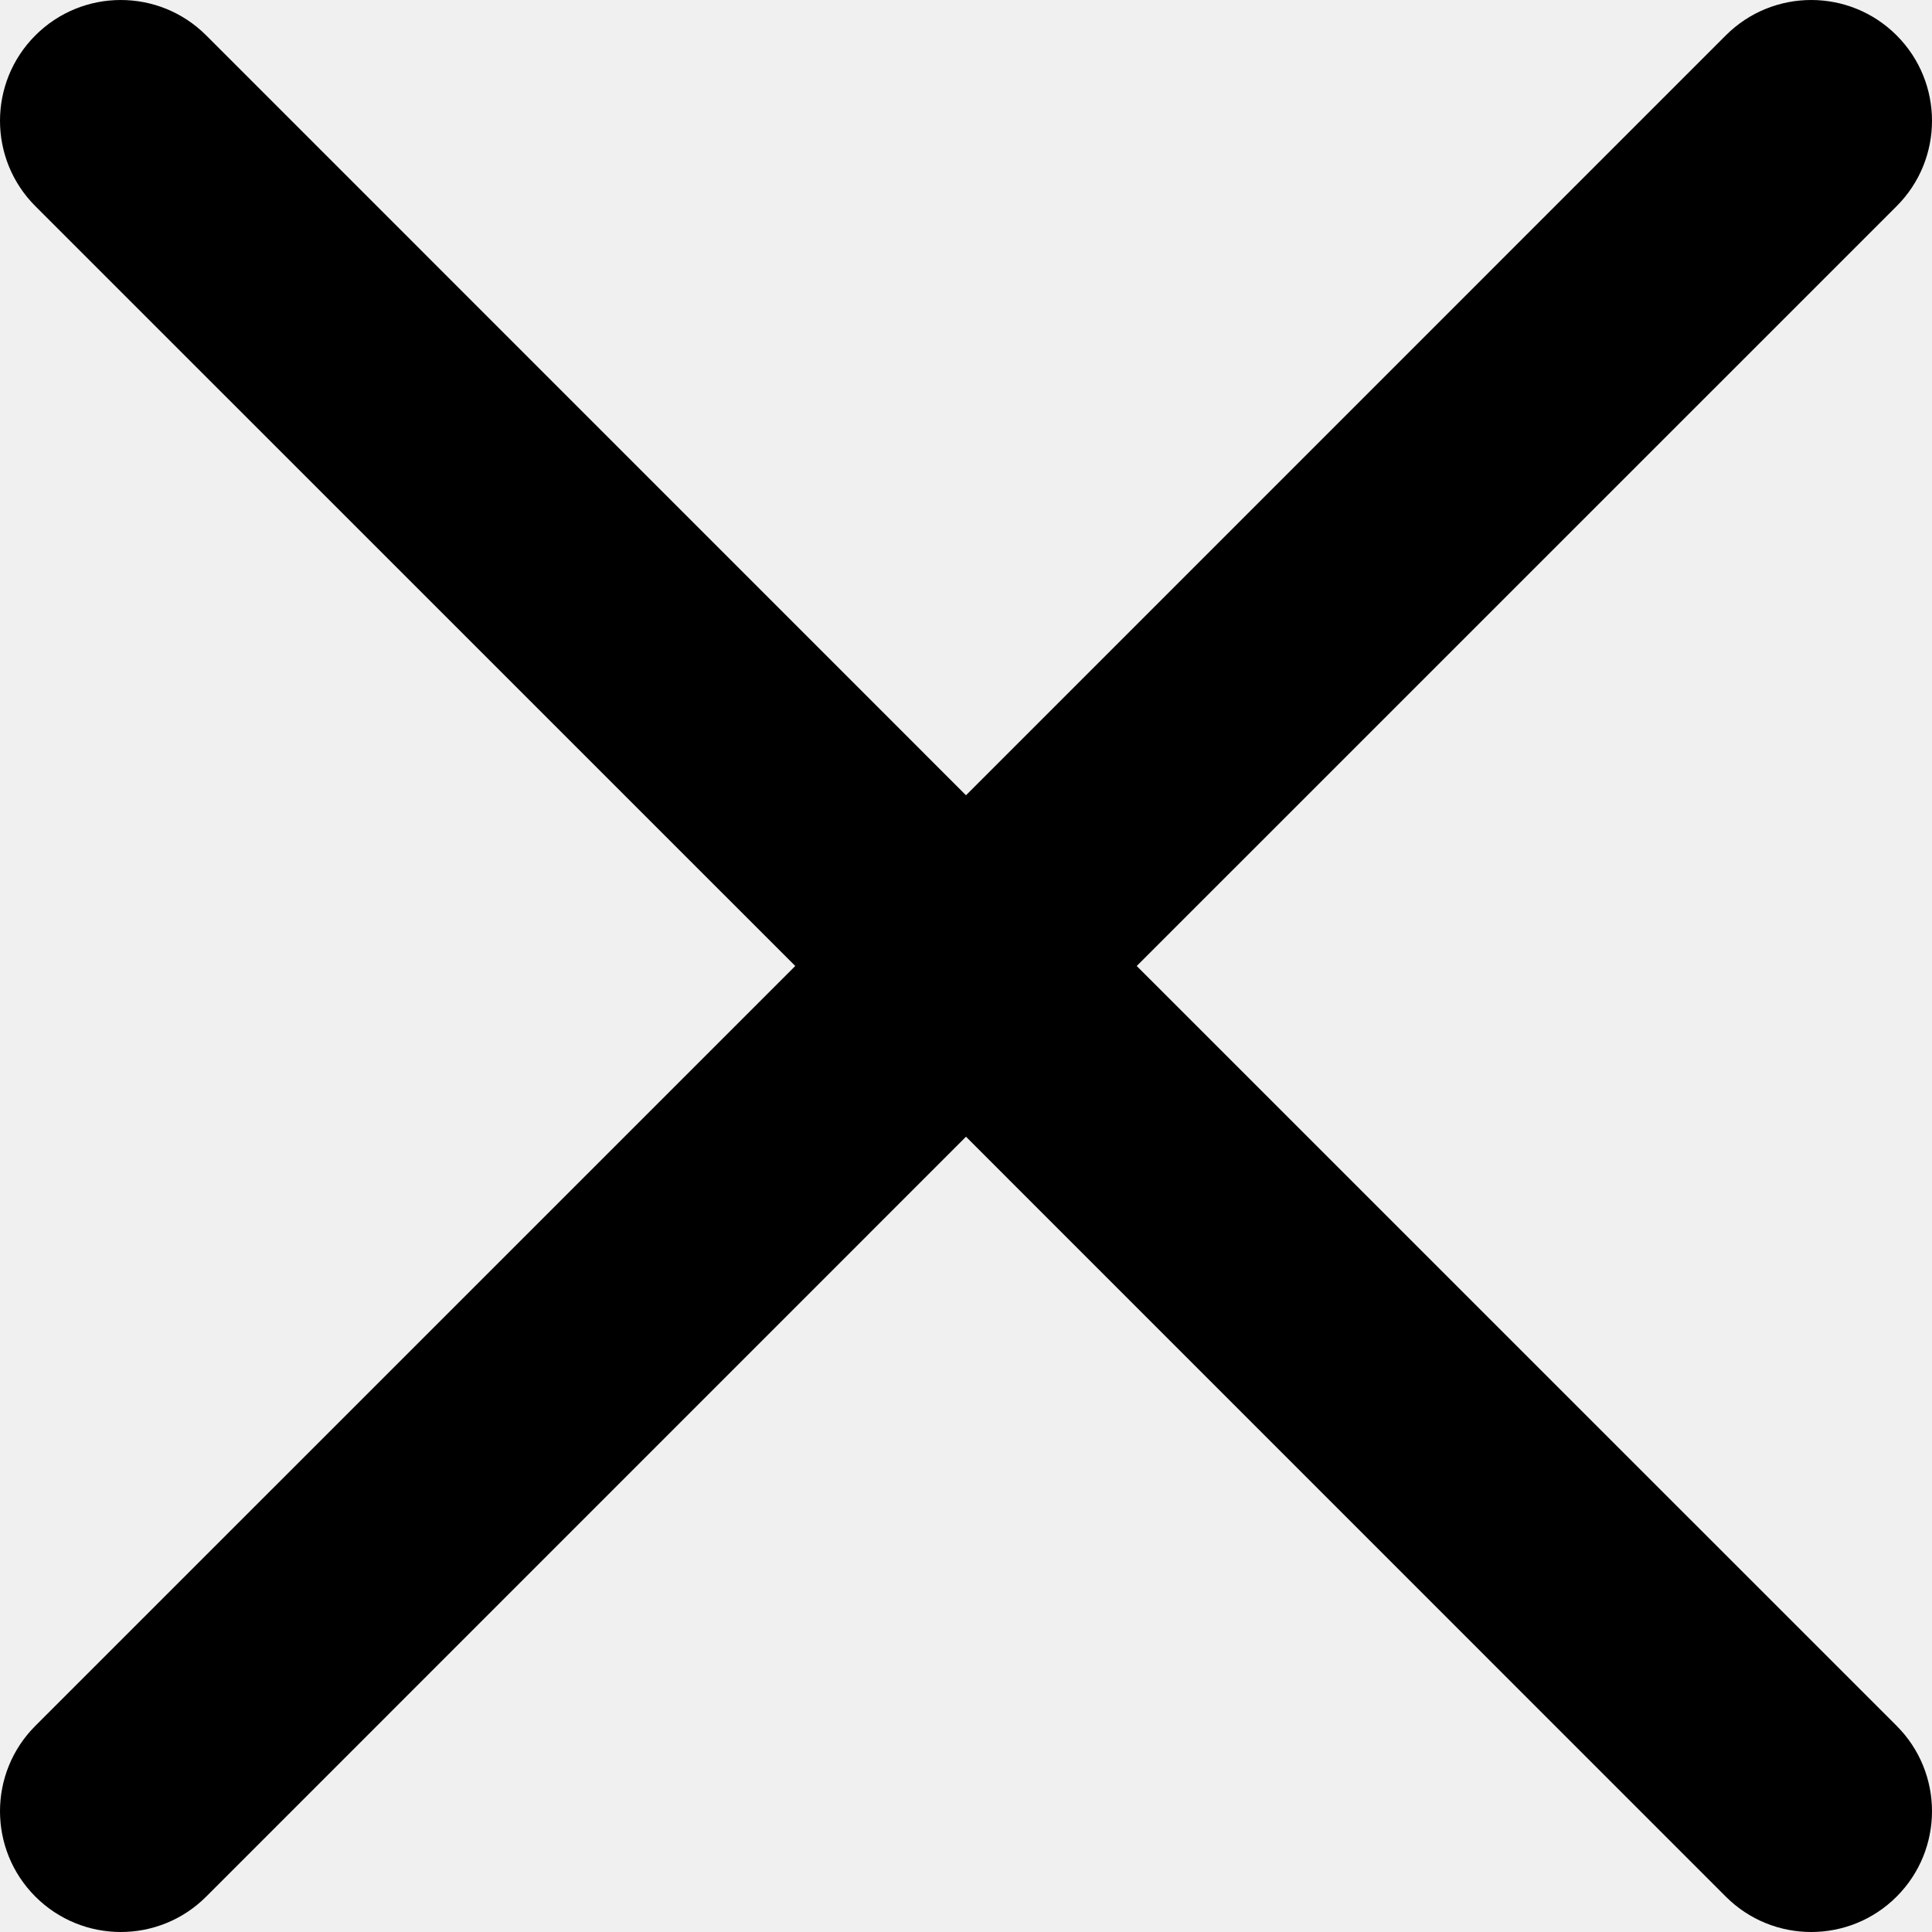
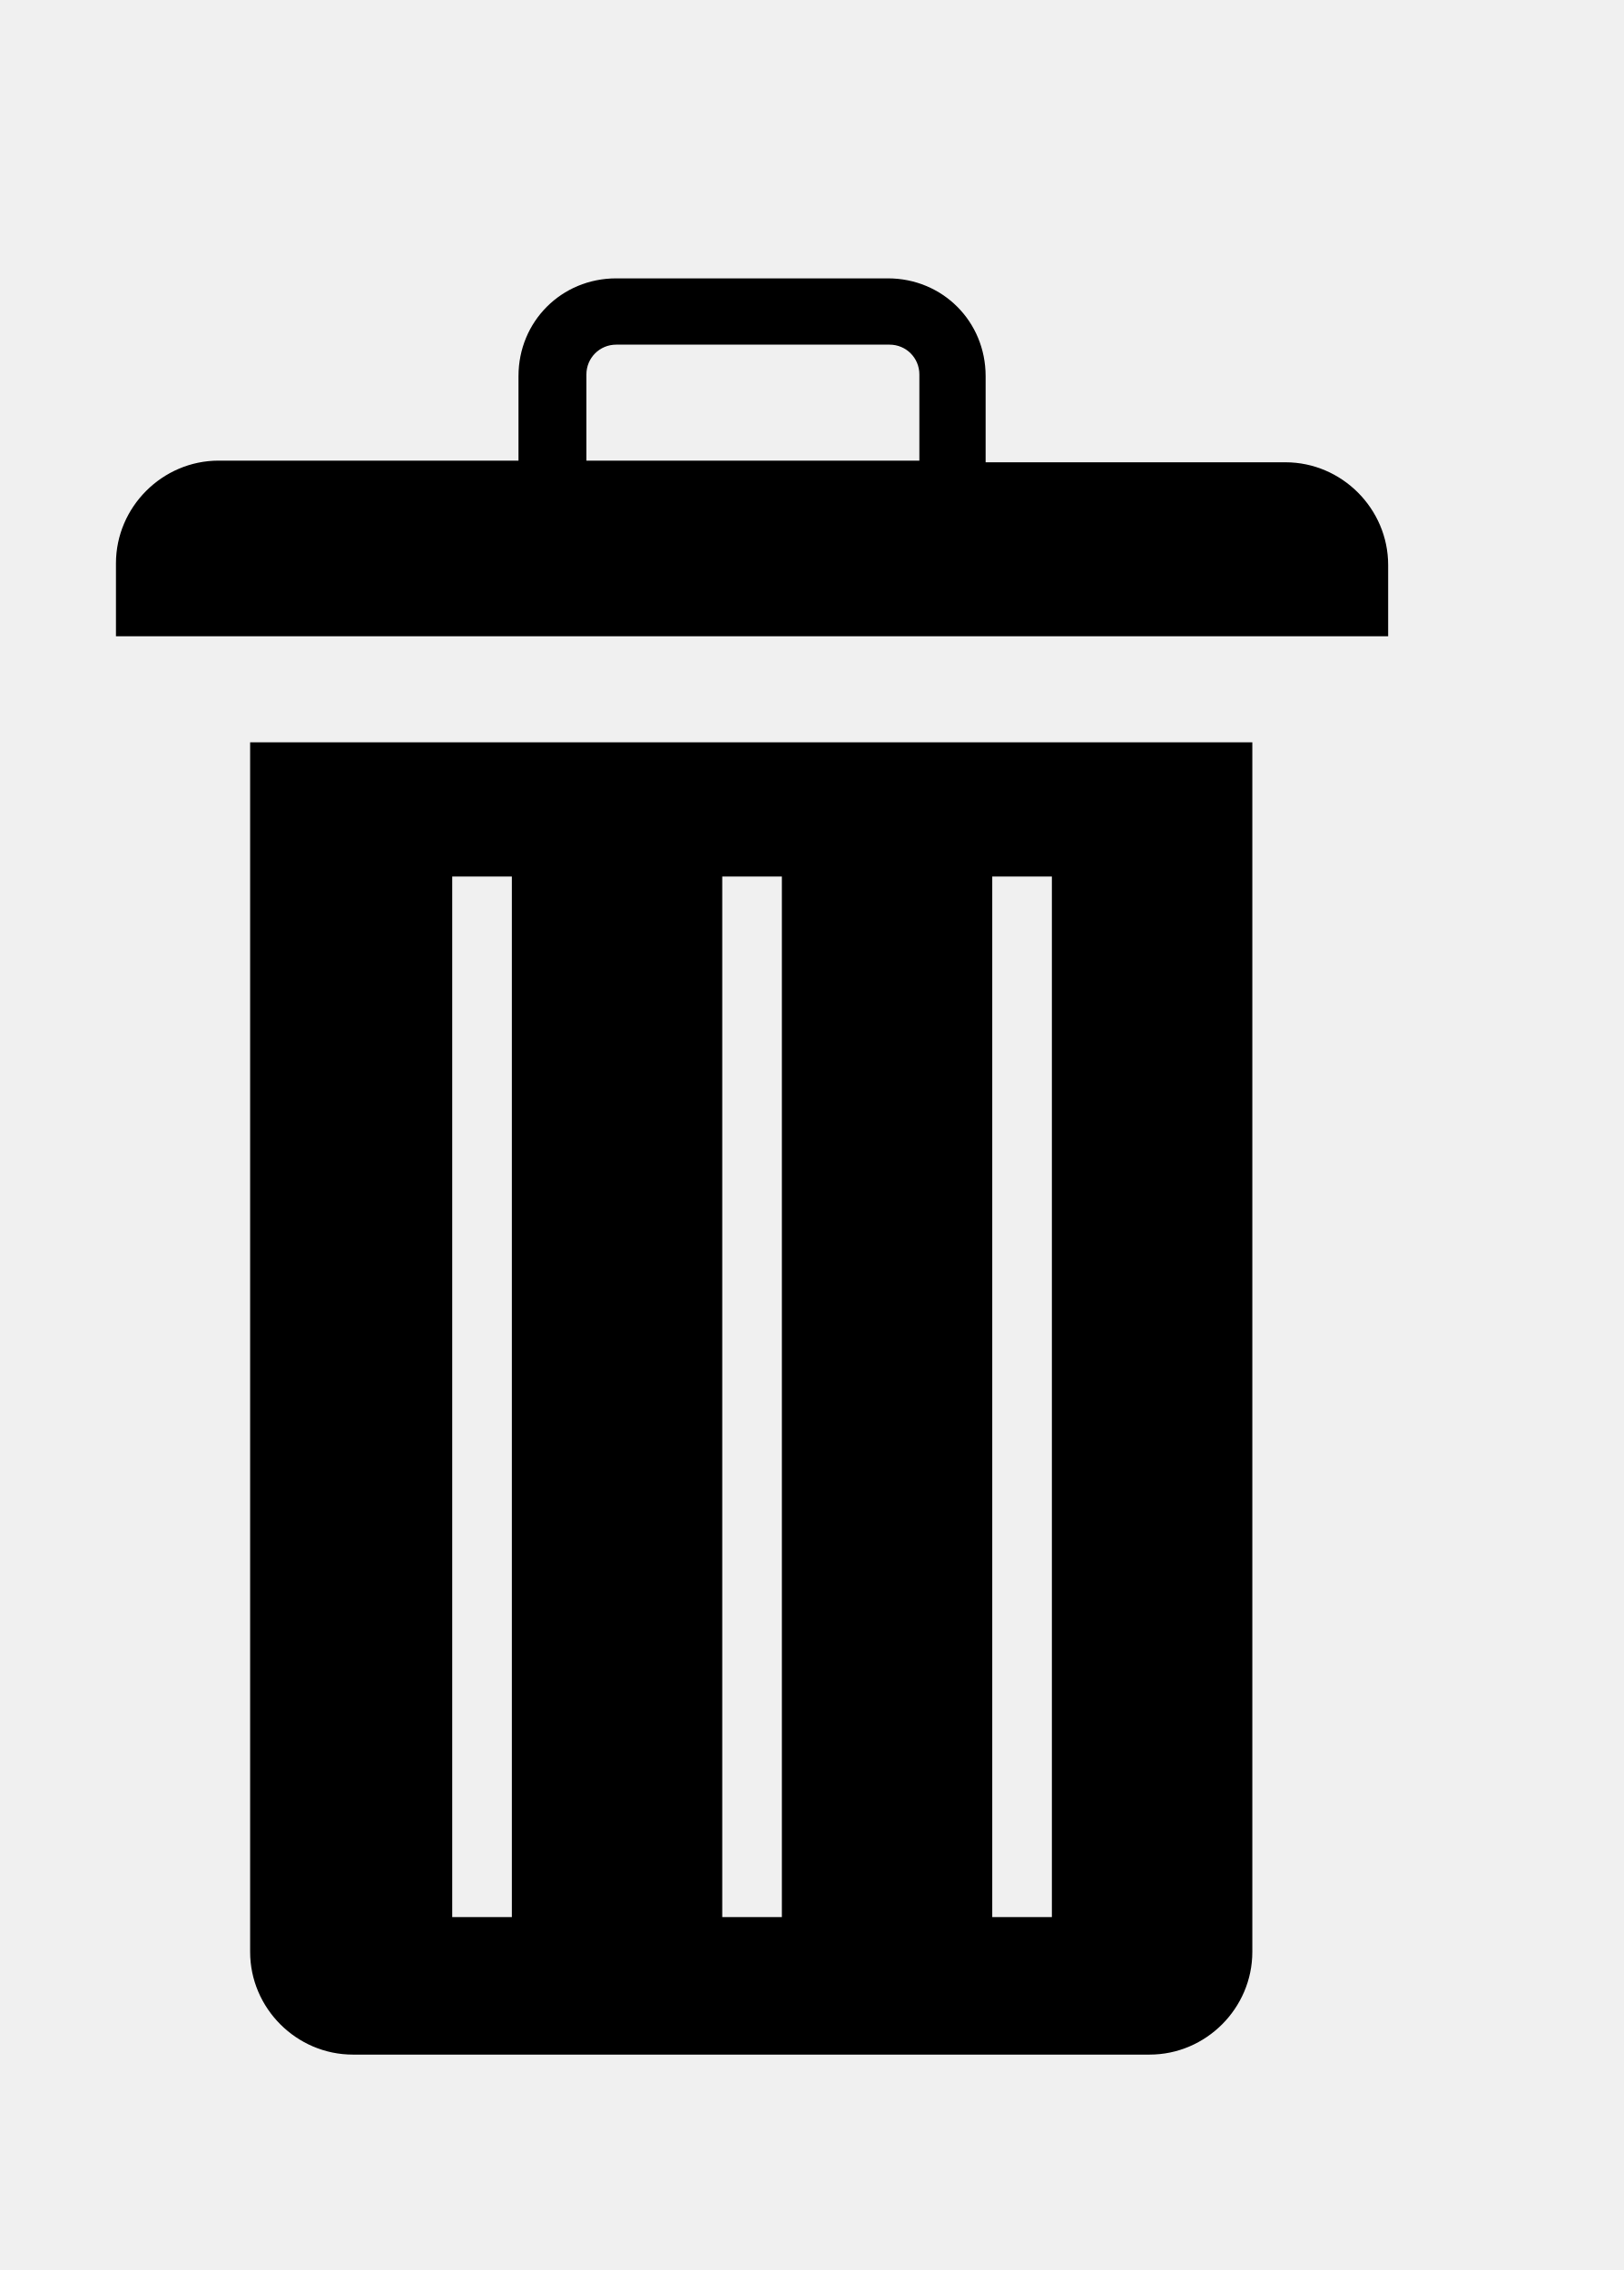
- <svg xmlns="http://www.w3.org/2000/svg" version="1.1" id="Capa_1" x="0px" y="0px" viewBox="0 0 512.021 512.021" style="enable-background:new 0 0 512.021 512.021;" xml:space="preserve" width="512" height="512">
-   <g>
-     <path d="M301.258,256.01L502.645,54.645c12.501-12.501,12.501-32.769,0-45.269c-12.501-12.501-32.769-12.501-45.269,0l0,0   L256.01,210.762L54.645,9.376c-12.501-12.501-32.769-12.501-45.269,0s-12.501,32.769,0,45.269L210.762,256.01L9.376,457.376   c-12.501,12.501-12.501,32.769,0,45.269s32.769,12.501,45.269,0L256.01,301.258l201.365,201.387   c12.501,12.501,32.769,12.501,45.269,0c12.501-12.501,12.501-32.769,0-45.269L301.258,256.01z" />
-   </g>
+ <svg xmlns="http://www.w3.org/2000/svg" height="137px" style="enable-background:new 0 0 98 137;" version="1.1" viewBox="0 0 98 137" width="98px" xml:space="preserve">
+   <style type="text/css">
+ 
+ 	.st0{fill:#EF3E42;}
+ 	.st1{fill:#FFFFFF;}
+ 	.st2{fill:none;}
+ 	.st3{fill-rule:evenodd;clip-rule:evenodd;fill:#FFFFFF;}
+ 
+ </style>
+   <defs />
+   <path d="M75.6,44.8v73c0,3.4-2.8,6.2-6.2,6.2H21.3c-3.4,0-6.2-2.8-6.2-6.2v-73H75.6L75.6,44.8z M59.9,52.9v62.8h3.6V52.9H59.9  L59.9,52.9z M43.6,52.9v62.8h3.6V52.9H43.6L43.6,52.9z M27.3,52.9v62.8h3.6V52.9H27.3L27.3,52.9z M31.3,27.9v-5.2  c0-3.3,2.6-5.9,5.9-5.9h16.4c3.3,0,5.9,2.6,5.9,5.9v5.2h18.1c3.4,0,6.2,2.8,6.2,6.2v4.3H7V34c0-3.4,2.8-6.2,6.2-6.2H31.3L31.3,27.9z   M37.2,20.8c-1,0-1.8,0.8-1.8,1.8v5.2h20.1v-5.2c0-1-0.8-1.8-1.8-1.8H37.2L37.2,20.8z" />
+   <rect class="st2" height="137" id="_x3C_Slice_x3E__100_" width="98" />
</svg>
